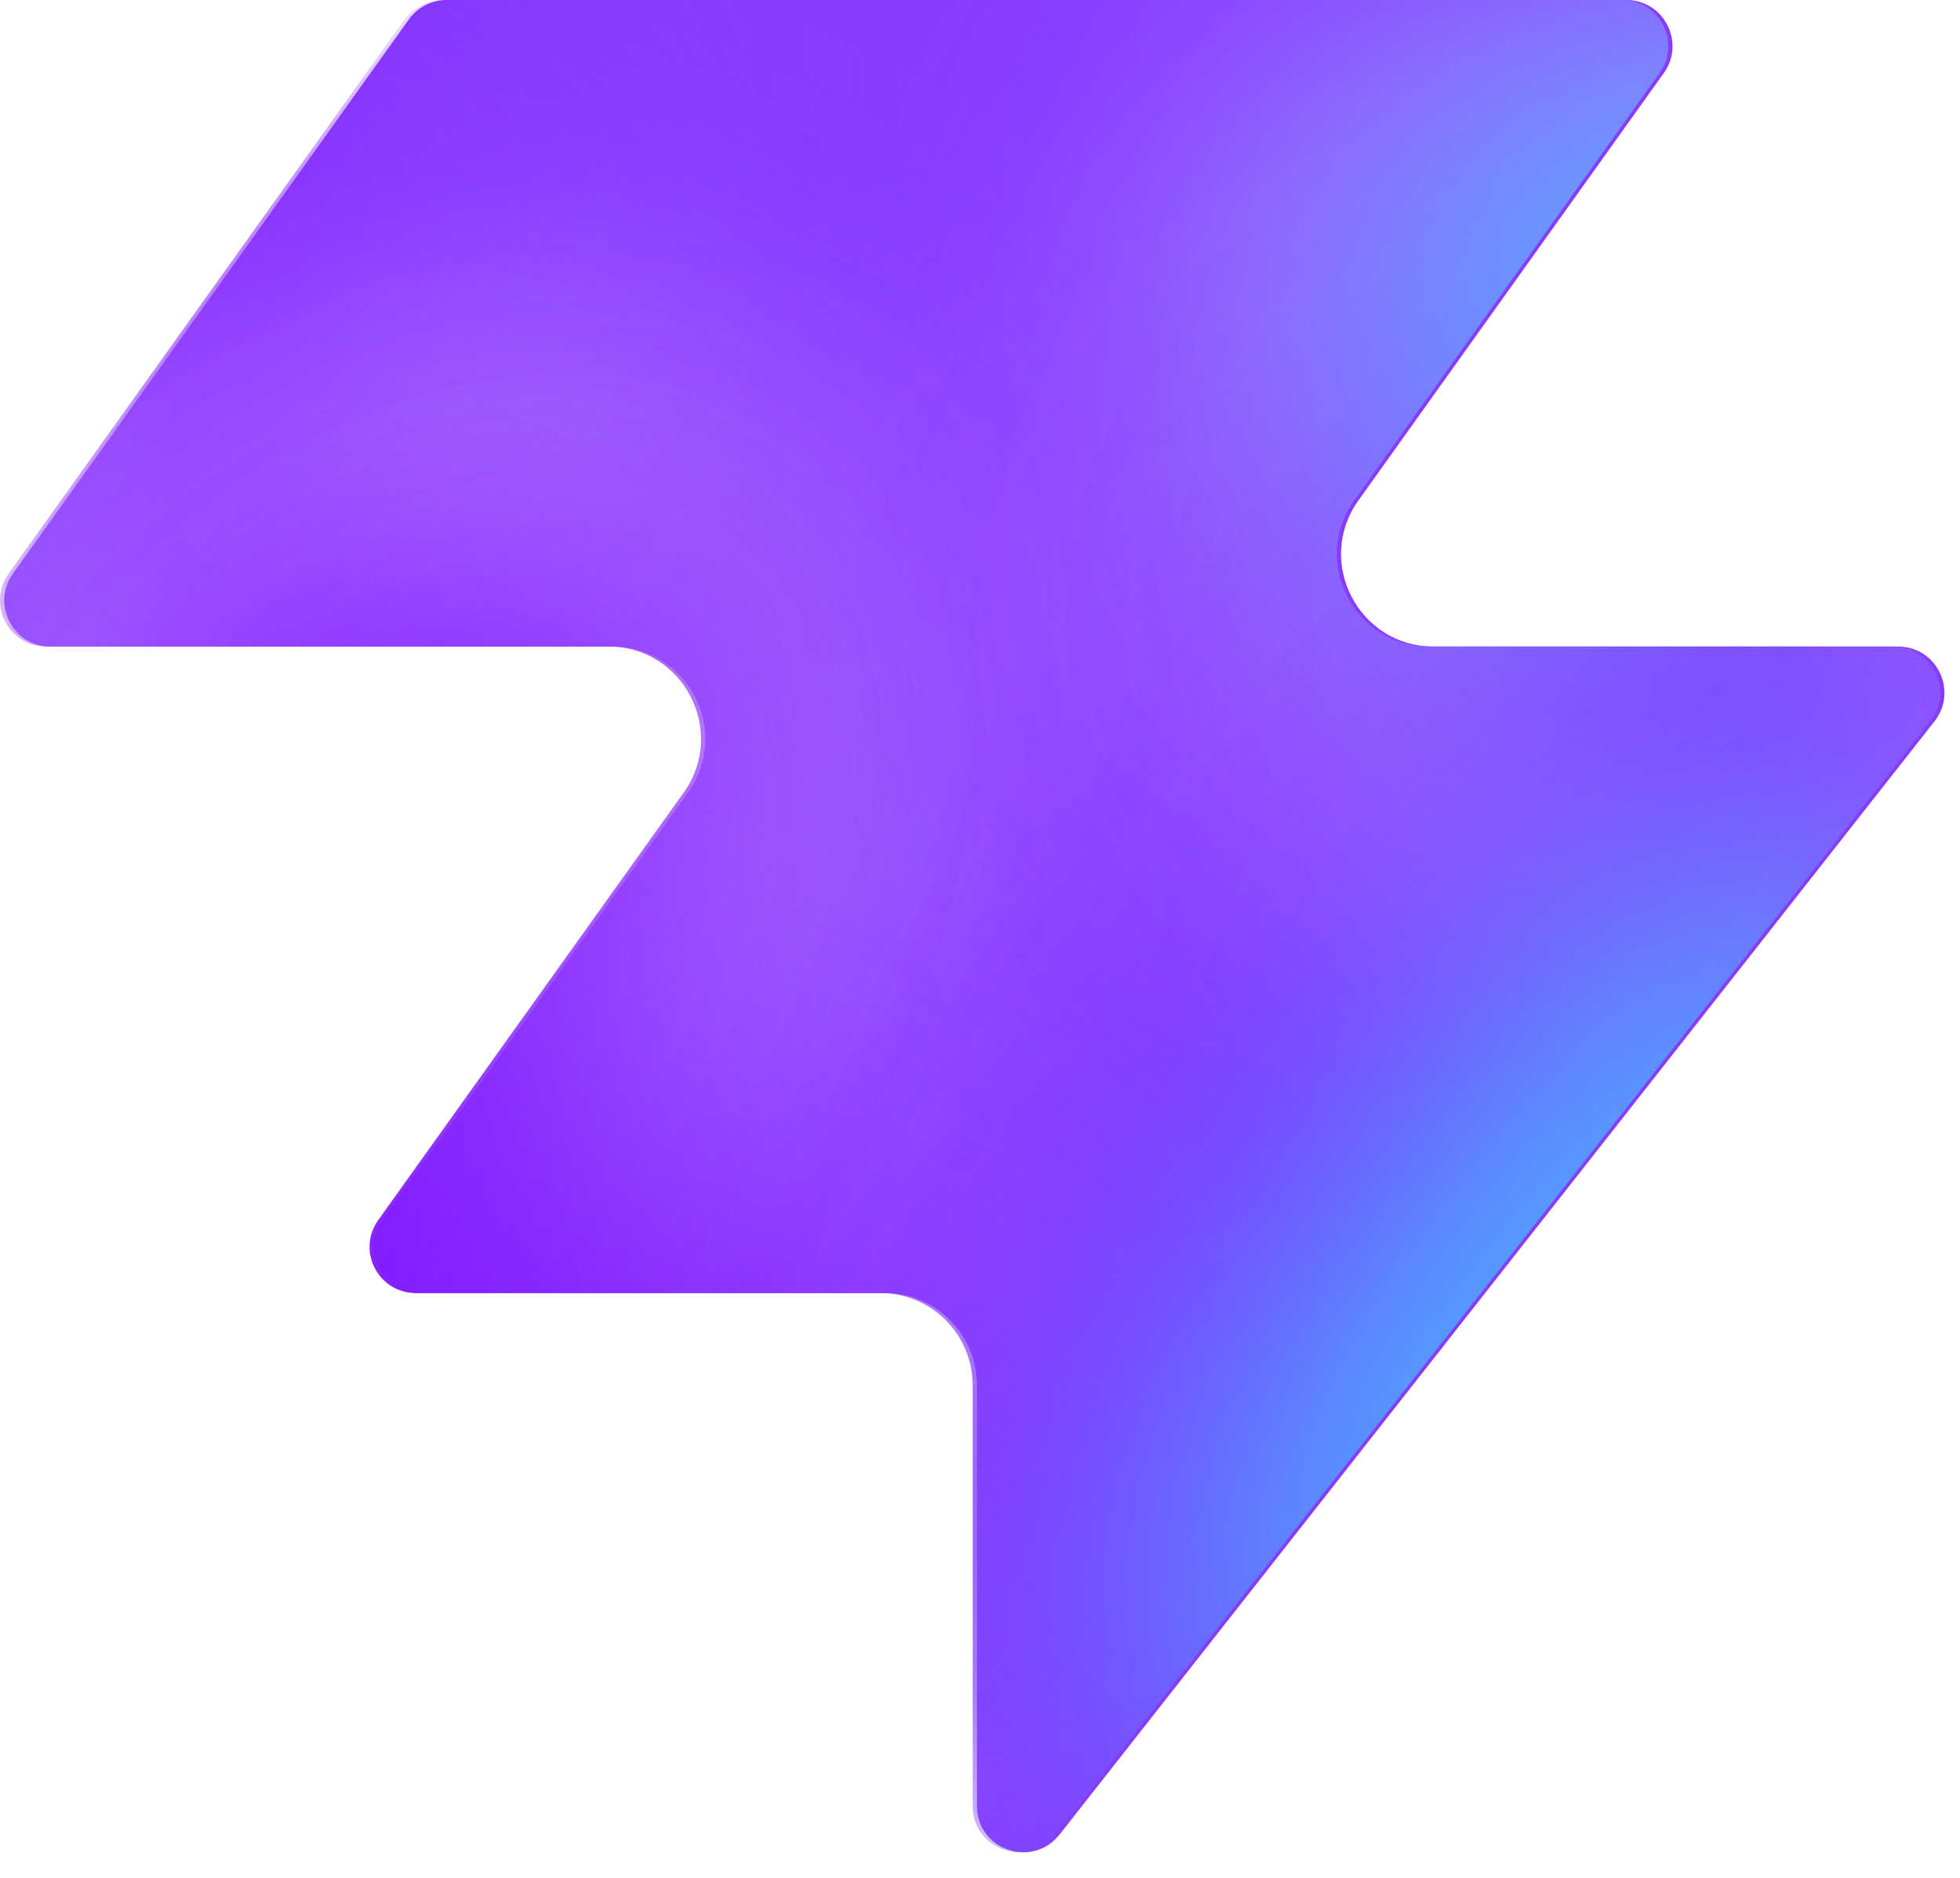
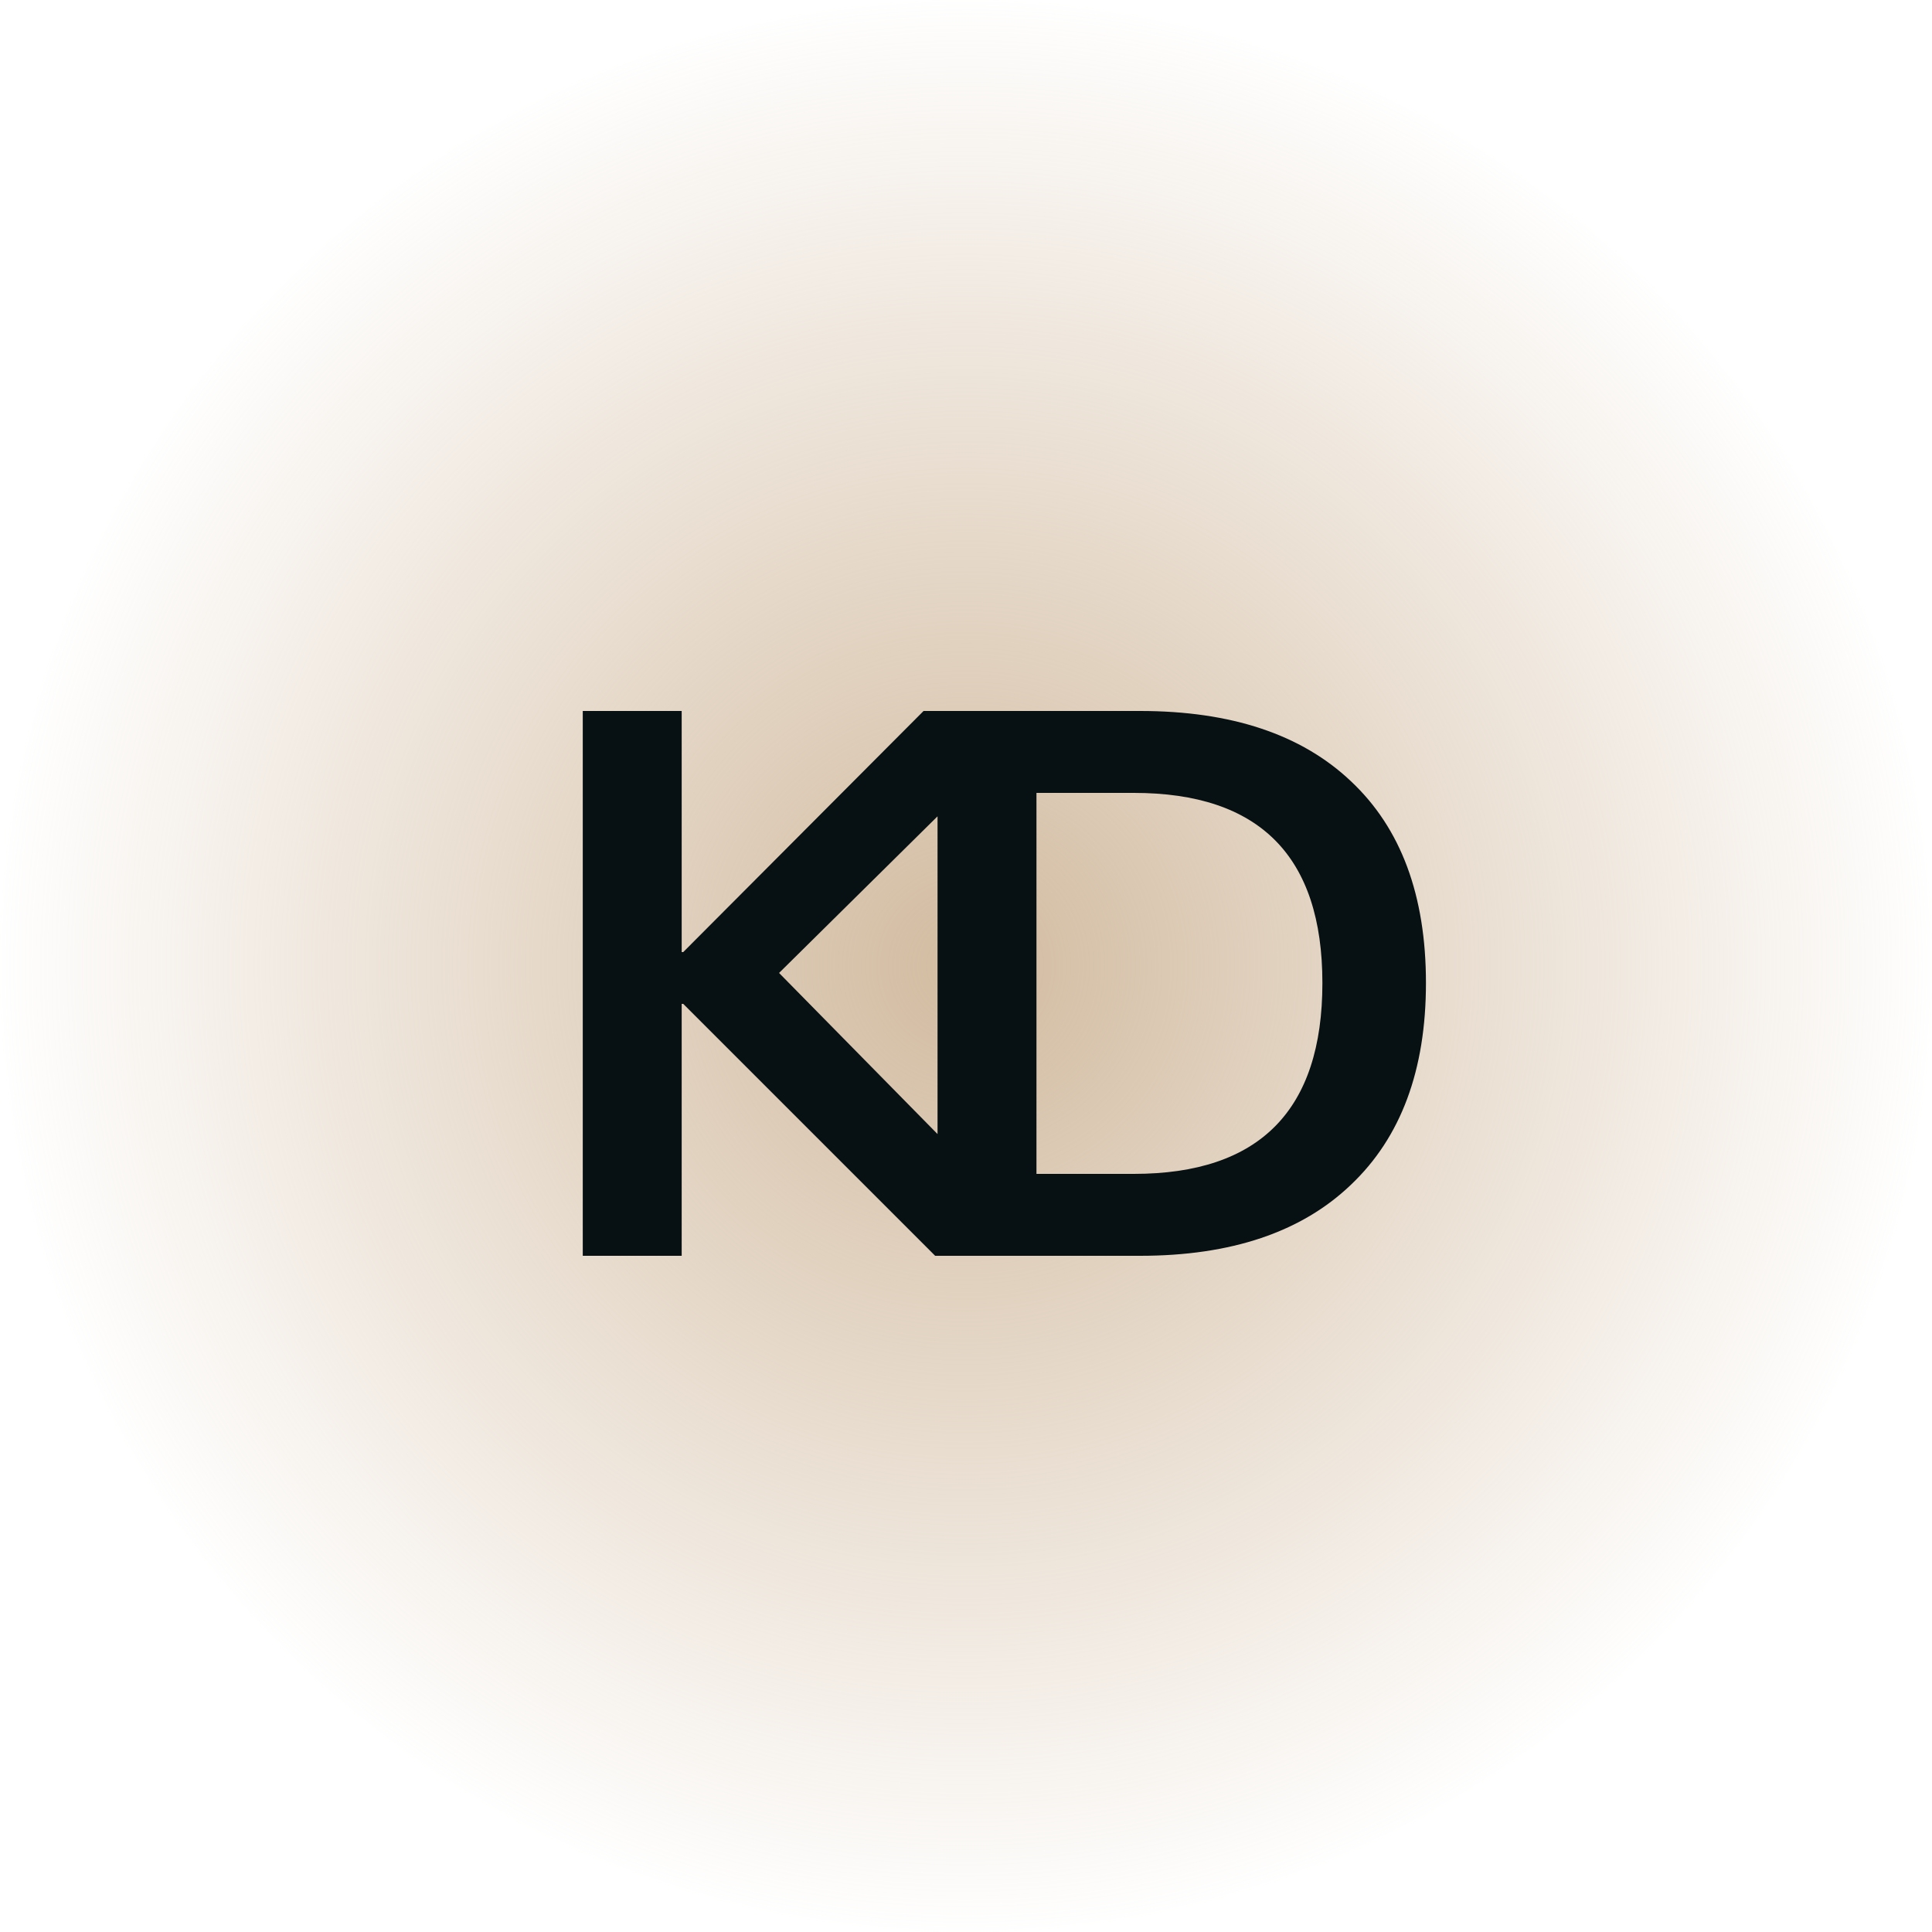
- <svg xmlns="http://www.w3.org/2000/svg" width="48" height="46" fill="none" viewBox="0 0 48 46">
-   <path fill="#863bff" d="M25.946 44.938c-.664.845-2.021.375-2.021-.698V33.937a2.26 2.26 0 0 0-2.262-2.262H10.287c-.92 0-1.456-1.04-.92-1.788l7.48-10.471c1.07-1.497 0-3.578-1.842-3.578H1.237c-.92 0-1.456-1.04-.92-1.788L10.013.474c.214-.297.556-.474.92-.474h28.894c.92 0 1.456 1.04.92 1.788l-7.48 10.471c-1.07 1.498 0 3.579 1.842 3.579h11.377c.943 0 1.473 1.088.89 1.83L25.947 44.94z" style="fill:#863bff;fill:color(display-p3 .525 .23 1);fill-opacity:1" />
-   <mask id="a" width="48" height="46" x="0" y="0" maskUnits="userSpaceOnUse" style="mask-type:alpha">
-     <path fill="#000" d="M25.842 44.938c-.664.844-2.021.375-2.021-.698V33.937a2.26 2.26 0 0 0-2.262-2.262H10.183c-.92 0-1.456-1.04-.92-1.788l7.48-10.471c1.07-1.498 0-3.579-1.842-3.579H1.133c-.92 0-1.456-1.04-.92-1.787L9.91.473c.214-.297.556-.474.92-.474h28.894c.92 0 1.456 1.04.92 1.788l-7.48 10.471c-1.07 1.498 0 3.578 1.842 3.578h11.377c.943 0 1.473 1.088.89 1.832L25.843 44.94z" style="fill:#000;fill-opacity:1" />
-   </mask>
-   <g mask="url(#a)">
-     <g filter="url(#b)">
-       <ellipse cx="5.508" cy="14.704" fill="#ede6ff" rx="5.508" ry="14.704" style="fill:#ede6ff;fill:color(display-p3 .927 .903 1);fill-opacity:1" transform="matrix(.00324 1 1 -.00324 -4.47 31.516)" />
-     </g>
-     <g filter="url(#c)">
-       <ellipse cx="10.399" cy="29.851" fill="#ede6ff" rx="10.399" ry="29.851" style="fill:#ede6ff;fill:color(display-p3 .927 .903 1);fill-opacity:1" transform="matrix(.00324 1 1 -.00324 -39.328 7.883)" />
-     </g>
-     <g filter="url(#d)">
-       <ellipse cx="5.508" cy="30.487" fill="#7e14ff" rx="5.508" ry="30.487" style="fill:#7e14ff;fill:color(display-p3 .492 .077 1);fill-opacity:1" transform="rotate(89.814 -25.913 -14.639)scale(1 -1)" />
-     </g>
-     <g filter="url(#e)">
-       <ellipse cx="5.508" cy="30.599" fill="#7e14ff" rx="5.508" ry="30.599" style="fill:#7e14ff;fill:color(display-p3 .492 .077 1);fill-opacity:1" transform="rotate(89.814 -32.644 -3.334)scale(1 -1)" />
-     </g>
-     <g filter="url(#f)">
-       <ellipse cx="5.508" cy="30.599" fill="#7e14ff" rx="5.508" ry="30.599" style="fill:#7e14ff;fill:color(display-p3 .492 .077 1);fill-opacity:1" transform="matrix(.00324 1 1 -.00324 -34.34 30.47)" />
-     </g>
-     <g filter="url(#g)">
-       <ellipse cx="14.072" cy="22.078" fill="#ede6ff" rx="14.072" ry="22.078" style="fill:#ede6ff;fill:color(display-p3 .927 .903 1);fill-opacity:1" transform="rotate(93.35 24.506 48.493)scale(-1 1)" />
-     </g>
-     <g filter="url(#h)">
-       <ellipse cx="3.47" cy="21.501" fill="#7e14ff" rx="3.47" ry="21.501" style="fill:#7e14ff;fill:color(display-p3 .492 .077 1);fill-opacity:1" transform="rotate(89.009 28.708 47.59)scale(-1 1)" />
-     </g>
-     <g filter="url(#i)">
-       <ellipse cx="3.47" cy="21.501" fill="#7e14ff" rx="3.47" ry="21.501" style="fill:#7e14ff;fill:color(display-p3 .492 .077 1);fill-opacity:1" transform="rotate(89.009 28.708 47.59)scale(-1 1)" />
-     </g>
-     <g filter="url(#j)">
-       <ellipse cx=".387" cy="8.972" fill="#7e14ff" rx="4.407" ry="29.108" style="fill:#7e14ff;fill:color(display-p3 .492 .077 1);fill-opacity:1" transform="rotate(39.51 .387 8.972)" />
-     </g>
-     <g filter="url(#k)">
-       <ellipse cx="47.523" cy="-6.092" fill="#7e14ff" rx="4.407" ry="29.108" style="fill:#7e14ff;fill:color(display-p3 .492 .077 1);fill-opacity:1" transform="rotate(37.892 47.523 -6.092)" />
-     </g>
-     <g filter="url(#l)">
-       <ellipse cx="41.412" cy="6.333" fill="#47bfff" rx="5.971" ry="9.665" style="fill:#47bfff;fill:color(display-p3 .28 .748 1);fill-opacity:1" transform="rotate(37.892 41.412 6.333)" />
-     </g>
-     <g filter="url(#m)">
-       <ellipse cx="-1.879" cy="38.332" fill="#7e14ff" rx="4.407" ry="29.108" style="fill:#7e14ff;fill:color(display-p3 .492 .077 1);fill-opacity:1" transform="rotate(37.892 -1.88 38.332)" />
-     </g>
-     <g filter="url(#n)">
-       <ellipse cx="-1.879" cy="38.332" fill="#7e14ff" rx="4.407" ry="29.108" style="fill:#7e14ff;fill:color(display-p3 .492 .077 1);fill-opacity:1" transform="rotate(37.892 -1.88 38.332)" />
-     </g>
-     <g filter="url(#o)">
-       <ellipse cx="35.651" cy="29.907" fill="#7e14ff" rx="4.407" ry="29.108" style="fill:#7e14ff;fill:color(display-p3 .492 .077 1);fill-opacity:1" transform="rotate(37.892 35.651 29.907)" />
-     </g>
-     <g filter="url(#p)">
-       <ellipse cx="38.418" cy="32.4" fill="#47bfff" rx="5.971" ry="15.297" style="fill:#47bfff;fill:color(display-p3 .28 .748 1);fill-opacity:1" transform="rotate(37.892 38.418 32.4)" />
-     </g>
-   </g>
+ <svg xmlns="http://www.w3.org/2000/svg" width="100" height="100" viewBox="0 0 100 100" fill="none">
+   <circle cx="50" cy="50" r="50" fill="url(#paint0_radial_22_130)" />
+   <path d="M30.164 65V36.8H35.284V49.28H35.364L47.804 36.8H54.044L40.324 50.36L54.724 65H48.404L35.364 51.96H35.284V65H30.164ZM48.527 65V36.8H59.007C63.727 36.8 67.367 38.013 69.927 40.44C72.513 42.867 73.807 46.347 73.807 50.88C73.807 55.387 72.513 58.867 69.927 61.32C67.367 63.773 63.727 65 59.007 65H48.527ZM53.647 60.76H58.687C65.194 60.76 68.447 57.467 68.447 50.88C68.447 44.32 65.194 41.04 58.687 41.04H53.647V60.76Z" fill="#071013" />
  <defs>
-     <filter id="b" width="60.045" height="41.654" x="-19.77" y="16.149" color-interpolation-filters="sRGB" filterUnits="userSpaceOnUse">
-       <feFlood flood-opacity="0" result="BackgroundImageFix" />
-       <feBlend in="SourceGraphic" in2="BackgroundImageFix" result="shape" />
-       <feGaussianBlur result="effect1_foregroundBlur_2002_17158" stdDeviation="7.659" />
-     </filter>
-     <filter id="c" width="90.34" height="51.437" x="-54.613" y="-7.533" color-interpolation-filters="sRGB" filterUnits="userSpaceOnUse">
-       <feFlood flood-opacity="0" result="BackgroundImageFix" />
-       <feBlend in="SourceGraphic" in2="BackgroundImageFix" result="shape" />
-       <feGaussianBlur result="effect1_foregroundBlur_2002_17158" stdDeviation="7.659" />
-     </filter>
-     <filter id="d" width="79.355" height="29.4" x="-49.64" y="2.03" color-interpolation-filters="sRGB" filterUnits="userSpaceOnUse">
-       <feFlood flood-opacity="0" result="BackgroundImageFix" />
-       <feBlend in="SourceGraphic" in2="BackgroundImageFix" result="shape" />
-       <feGaussianBlur result="effect1_foregroundBlur_2002_17158" stdDeviation="4.596" />
-     </filter>
-     <filter id="e" width="79.579" height="29.4" x="-45.045" y="20.029" color-interpolation-filters="sRGB" filterUnits="userSpaceOnUse">
-       <feFlood flood-opacity="0" result="BackgroundImageFix" />
-       <feBlend in="SourceGraphic" in2="BackgroundImageFix" result="shape" />
-       <feGaussianBlur result="effect1_foregroundBlur_2002_17158" stdDeviation="4.596" />
-     </filter>
-     <filter id="f" width="79.579" height="29.4" x="-43.513" y="21.178" color-interpolation-filters="sRGB" filterUnits="userSpaceOnUse">
-       <feFlood flood-opacity="0" result="BackgroundImageFix" />
-       <feBlend in="SourceGraphic" in2="BackgroundImageFix" result="shape" />
-       <feGaussianBlur result="effect1_foregroundBlur_2002_17158" stdDeviation="4.596" />
-     </filter>
-     <filter id="g" width="74.749" height="58.852" x="15.756" y="-17.901" color-interpolation-filters="sRGB" filterUnits="userSpaceOnUse">
-       <feFlood flood-opacity="0" result="BackgroundImageFix" />
-       <feBlend in="SourceGraphic" in2="BackgroundImageFix" result="shape" />
-       <feGaussianBlur result="effect1_foregroundBlur_2002_17158" stdDeviation="7.659" />
-     </filter>
-     <filter id="h" width="61.377" height="25.362" x="23.548" y="2.284" color-interpolation-filters="sRGB" filterUnits="userSpaceOnUse">
-       <feFlood flood-opacity="0" result="BackgroundImageFix" />
-       <feBlend in="SourceGraphic" in2="BackgroundImageFix" result="shape" />
-       <feGaussianBlur result="effect1_foregroundBlur_2002_17158" stdDeviation="4.596" />
-     </filter>
-     <filter id="i" width="61.377" height="25.362" x="23.548" y="2.284" color-interpolation-filters="sRGB" filterUnits="userSpaceOnUse">
-       <feFlood flood-opacity="0" result="BackgroundImageFix" />
-       <feBlend in="SourceGraphic" in2="BackgroundImageFix" result="shape" />
-       <feGaussianBlur result="effect1_foregroundBlur_2002_17158" stdDeviation="4.596" />
-     </filter>
-     <filter id="j" width="56.045" height="63.649" x="-27.636" y="-22.853" color-interpolation-filters="sRGB" filterUnits="userSpaceOnUse">
-       <feFlood flood-opacity="0" result="BackgroundImageFix" />
-       <feBlend in="SourceGraphic" in2="BackgroundImageFix" result="shape" />
-       <feGaussianBlur result="effect1_foregroundBlur_2002_17158" stdDeviation="4.596" />
-     </filter>
-     <filter id="k" width="54.814" height="64.646" x="20.116" y="-38.415" color-interpolation-filters="sRGB" filterUnits="userSpaceOnUse">
-       <feFlood flood-opacity="0" result="BackgroundImageFix" />
-       <feBlend in="SourceGraphic" in2="BackgroundImageFix" result="shape" />
-       <feGaussianBlur result="effect1_foregroundBlur_2002_17158" stdDeviation="4.596" />
-     </filter>
-     <filter id="l" width="33.541" height="35.313" x="24.641" y="-11.323" color-interpolation-filters="sRGB" filterUnits="userSpaceOnUse">
-       <feFlood flood-opacity="0" result="BackgroundImageFix" />
-       <feBlend in="SourceGraphic" in2="BackgroundImageFix" result="shape" />
-       <feGaussianBlur result="effect1_foregroundBlur_2002_17158" stdDeviation="4.596" />
-     </filter>
-     <filter id="m" width="54.814" height="64.646" x="-29.286" y="6.009" color-interpolation-filters="sRGB" filterUnits="userSpaceOnUse">
-       <feFlood flood-opacity="0" result="BackgroundImageFix" />
-       <feBlend in="SourceGraphic" in2="BackgroundImageFix" result="shape" />
-       <feGaussianBlur result="effect1_foregroundBlur_2002_17158" stdDeviation="4.596" />
-     </filter>
-     <filter id="n" width="54.814" height="64.646" x="-29.286" y="6.009" color-interpolation-filters="sRGB" filterUnits="userSpaceOnUse">
-       <feFlood flood-opacity="0" result="BackgroundImageFix" />
-       <feBlend in="SourceGraphic" in2="BackgroundImageFix" result="shape" />
-       <feGaussianBlur result="effect1_foregroundBlur_2002_17158" stdDeviation="4.596" />
-     </filter>
-     <filter id="o" width="54.814" height="64.646" x="8.244" y="-2.416" color-interpolation-filters="sRGB" filterUnits="userSpaceOnUse">
-       <feFlood flood-opacity="0" result="BackgroundImageFix" />
-       <feBlend in="SourceGraphic" in2="BackgroundImageFix" result="shape" />
-       <feGaussianBlur result="effect1_foregroundBlur_2002_17158" stdDeviation="4.596" />
-     </filter>
-     <filter id="p" width="39.409" height="43.623" x="18.713" y="10.588" color-interpolation-filters="sRGB" filterUnits="userSpaceOnUse">
-       <feFlood flood-opacity="0" result="BackgroundImageFix" />
-       <feBlend in="SourceGraphic" in2="BackgroundImageFix" result="shape" />
-       <feGaussianBlur result="effect1_foregroundBlur_2002_17158" stdDeviation="4.596" />
-     </filter>
+     <radialGradient id="paint0_radial_22_130" cx="0" cy="0" r="1" gradientUnits="userSpaceOnUse" gradientTransform="translate(50 50) rotate(90.7639) scale(50.0044)">
+       <stop stop-color="#D2BBA0" />
+       <stop offset="1" stop-color="#D2BBA0" stop-opacity="0" />
+     </radialGradient>
  </defs>
</svg>
